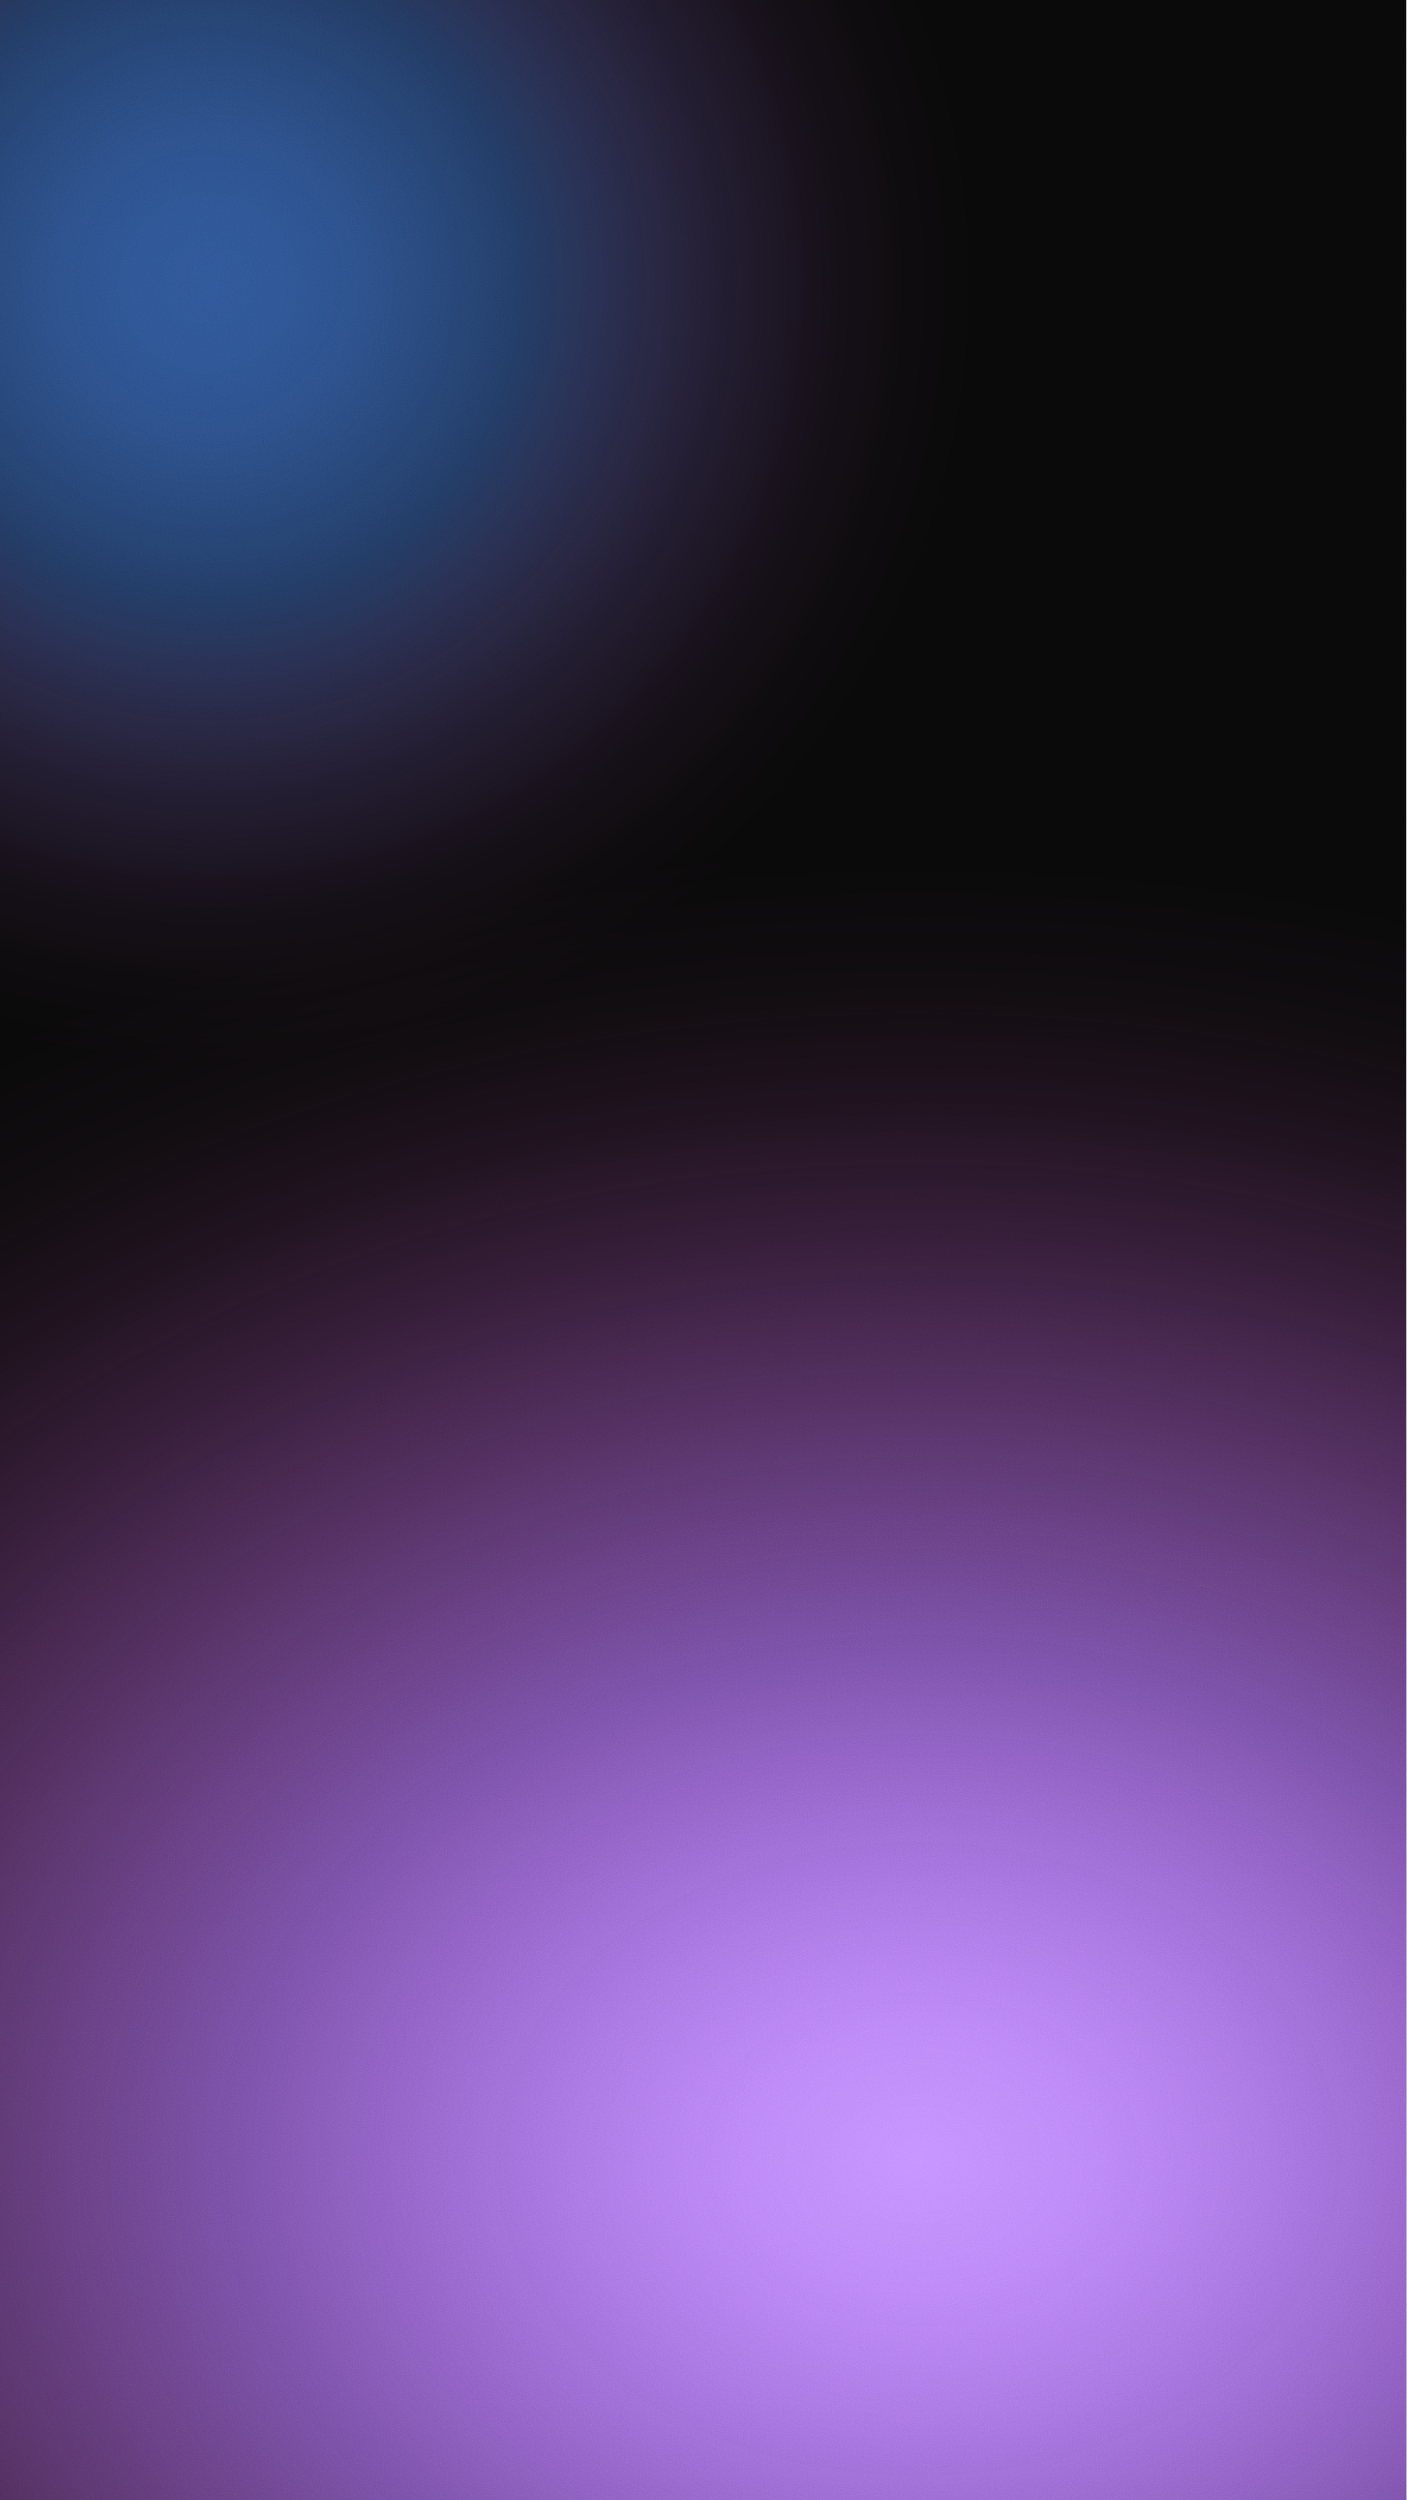
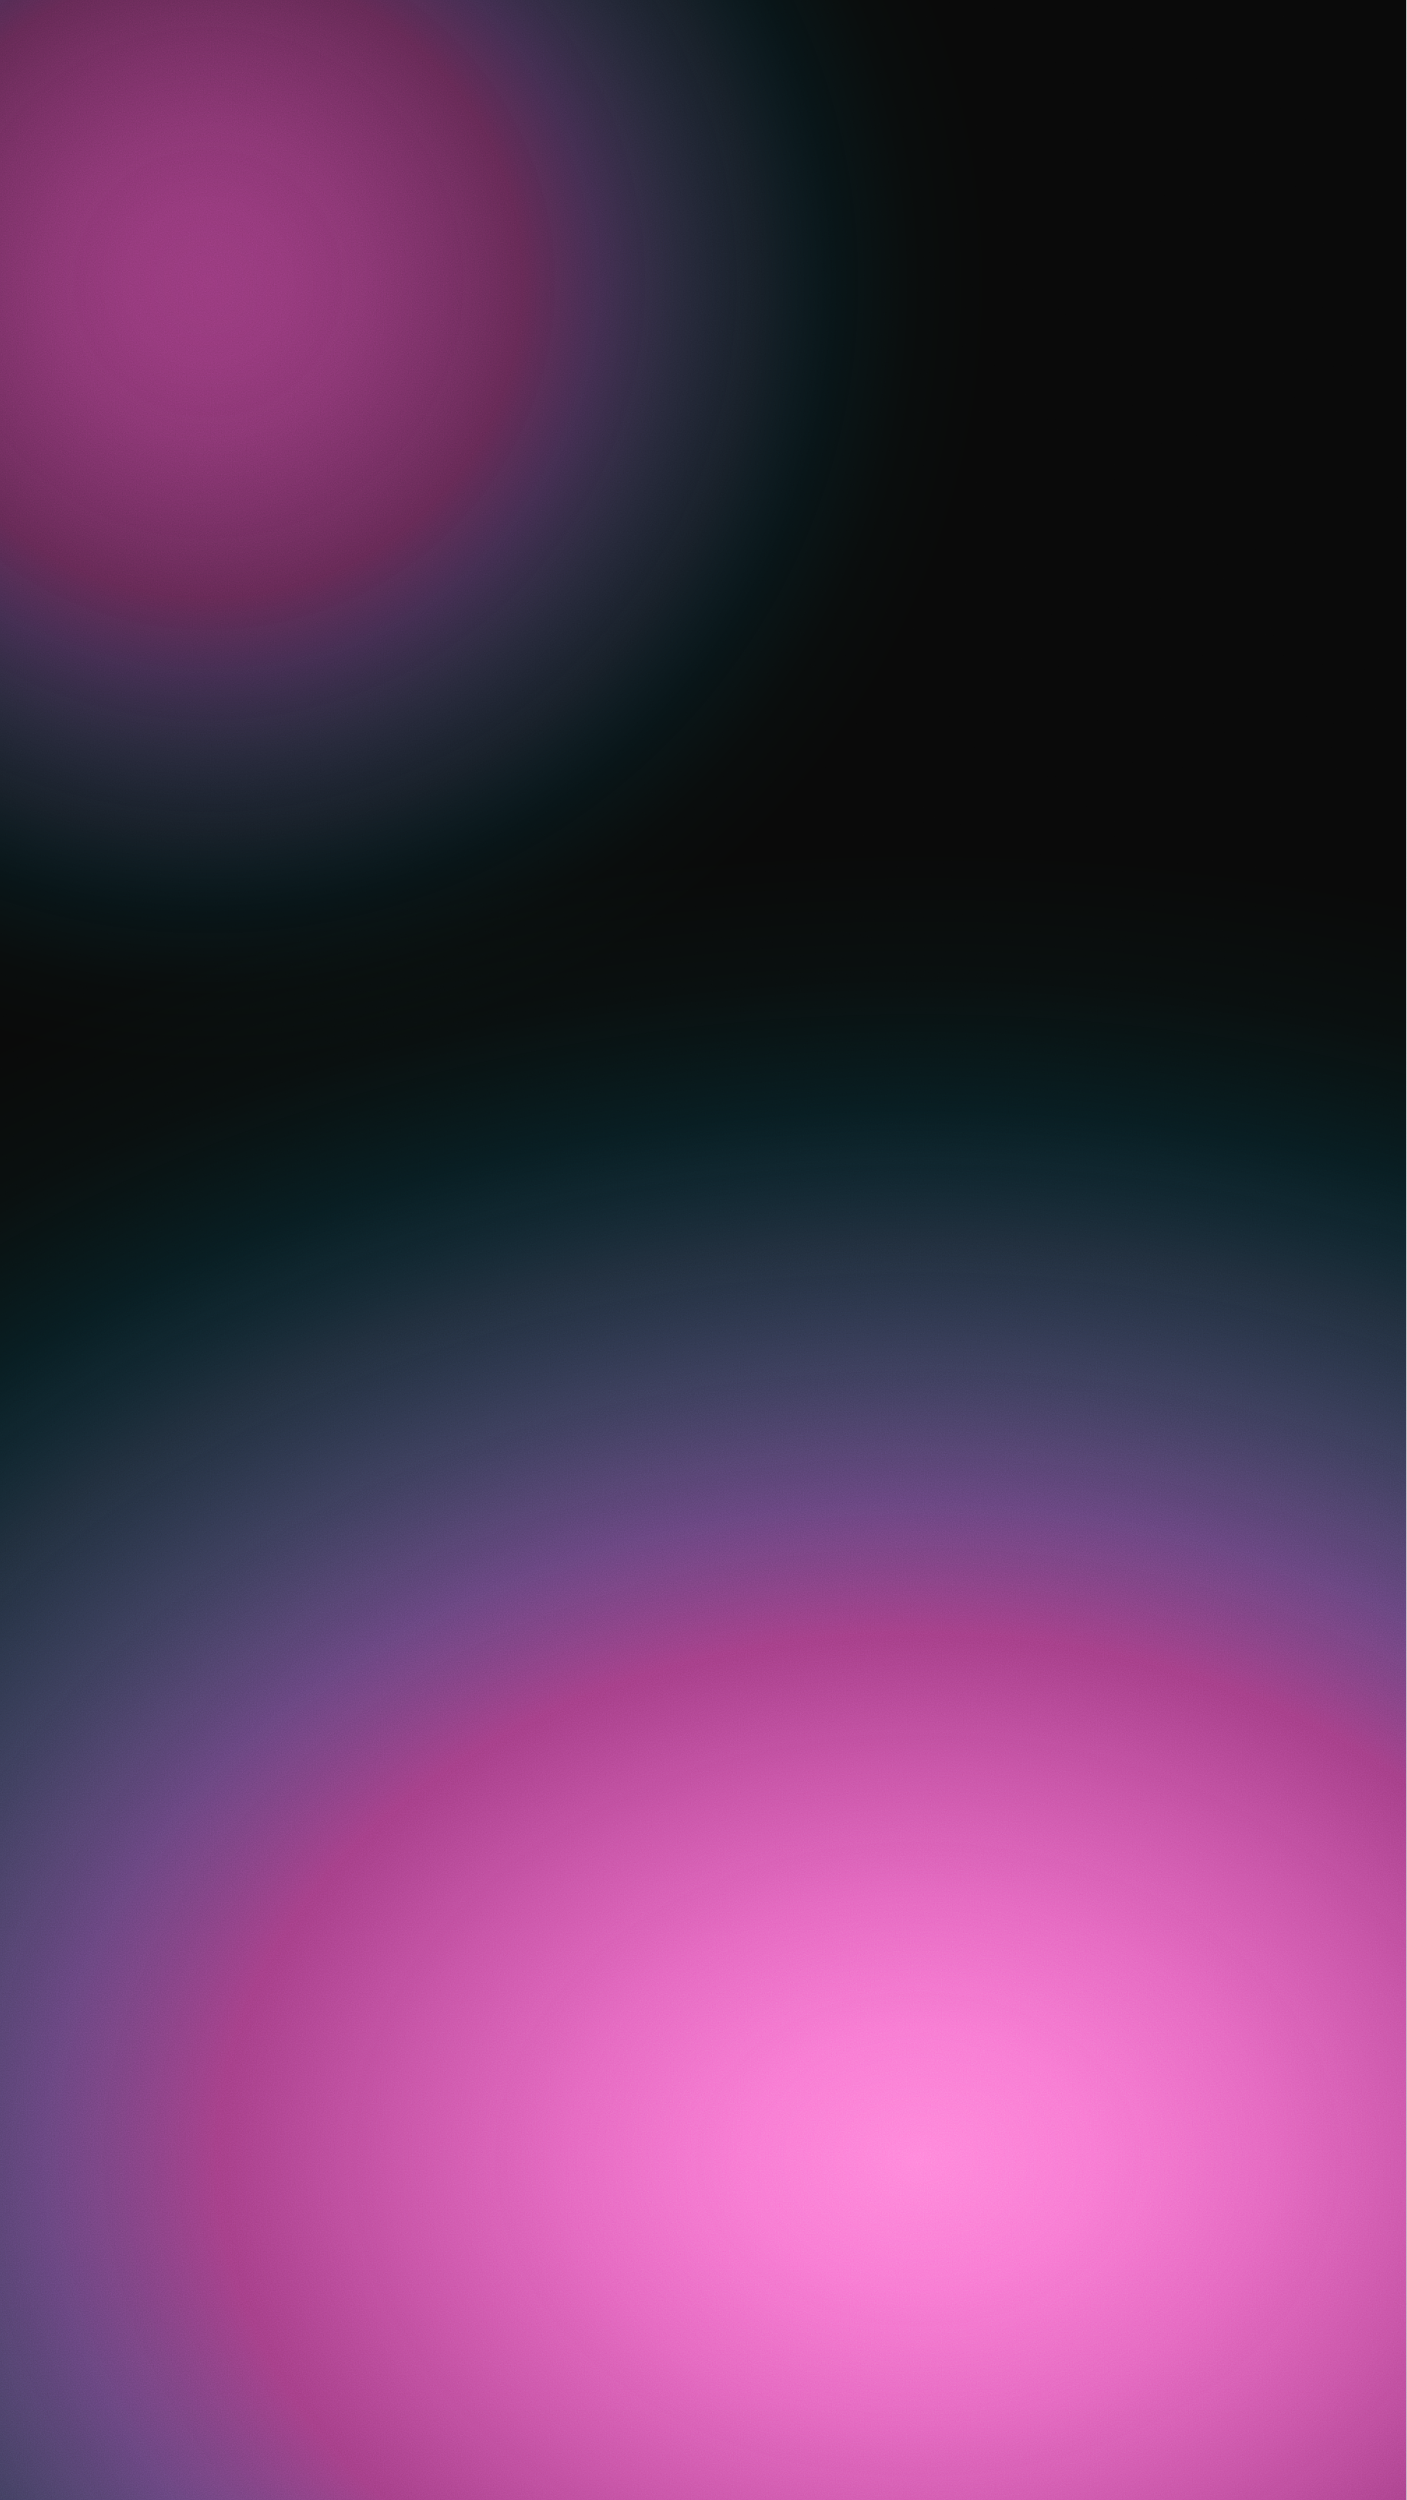
<svg xmlns="http://www.w3.org/2000/svg" width="1440" height="2560" viewBox="0 0 1440 2560">
  <defs>
    <radialGradient id="main" gradientUnits="userSpaceOnUse" cx="940.2" cy="2210.9" r="1792" gradientTransform="translate(0 2210.9) scale(1 0.75) translate(0 -2210.9)">
-       <stop offset="0" stop-color="#c898ff" />
-       <stop offset="0.1" stop-color="#c591ff" stop-opacity="0.972" />
-       <stop offset="0.2" stop-color="#c189ff" stop-opacity="0.896" />
-       <stop offset="0.3" stop-color="#be82ff" stop-opacity="0.784" />
-       <stop offset="0.4" stop-color="#bb7aff" stop-opacity="0.648" />
-       <stop offset="0.5" stop-color="#c776fb" stop-opacity="0.5" />
-       <stop offset="0.6" stop-color="#d372f6" stop-opacity="0.352" />
-       <stop offset="0.7" stop-color="#de6df0" stop-opacity="0.216" />
-       <stop offset="0.8" stop-color="#ea69e8" stop-opacity="0.104" />
-       <stop offset="0.9" stop-color="#f565df" stop-opacity="0.028" />
-       <stop offset="1" stop-color="#ff60d4" stop-opacity="0" />
+       <stop offset="0" stop-color="#ff8ddc" />
+       <stop offset="0.1" stop-color="#ff83da" stop-opacity="0.972" />
+       <stop offset="0.2" stop-color="#ff78d8" stop-opacity="0.896" />
+       <stop offset="0.3" stop-color="#ff6dd6" stop-opacity="0.784" />
+       <stop offset="0.4" stop-color="#ff60d4" stop-opacity="0.648" />
+       <stop offset="0.5" stop-color="#cf87ff" stop-opacity="0.5" />
+       <stop offset="0.6" stop-color="#a2a6ff" stop-opacity="0.352" />
+       <stop offset="0.7" stop-color="#78b9ff" stop-opacity="0.216" />
+       <stop offset="0.8" stop-color="#00cbfa" stop-opacity="0.104" />
+       <stop offset="0.9" stop-color="#00d7d4" stop-opacity="0.028" />
+       <stop offset="1" stop-color="#35e0a3" stop-opacity="0" />
    </radialGradient>
    <radialGradient id="counter" gradientUnits="userSpaceOnUse" cx="212.8" cy="289.8" r="803.6">
-       <stop offset="0" stop-color="#4d91ff" stop-opacity="0.6" />
-       <stop offset="0.1" stop-color="#4d91ff" stop-opacity="0.583" />
-       <stop offset="0.2" stop-color="#4d91ff" stop-opacity="0.538" />
-       <stop offset="0.3" stop-color="#4d91ff" stop-opacity="0.47" />
-       <stop offset="0.4" stop-color="#4d91ff" stop-opacity="0.389" />
-       <stop offset="0.5" stop-color="#768cff" stop-opacity="0.3" />
-       <stop offset="0.6" stop-color="#9586ff" stop-opacity="0.211" />
-       <stop offset="0.7" stop-color="#b17eff" stop-opacity="0.13" />
-       <stop offset="0.8" stop-color="#ce71fc" stop-opacity="0.062" />
-       <stop offset="0.9" stop-color="#e868eb" stop-opacity="0.017" />
-       <stop offset="1" stop-color="#ff60d4" stop-opacity="0" />
+       <stop offset="0" stop-color="#ff60d4" stop-opacity="0.6" />
+       <stop offset="0.1" stop-color="#ff60d4" stop-opacity="0.583" />
+       <stop offset="0.2" stop-color="#ff60d4" stop-opacity="0.538" />
+       <stop offset="0.3" stop-color="#ff60d4" stop-opacity="0.47" />
+       <stop offset="0.4" stop-color="#ff60d4" stop-opacity="0.389" />
+       <stop offset="0.5" stop-color="#cf87ff" stop-opacity="0.3" />
+       <stop offset="0.6" stop-color="#a2a6ff" stop-opacity="0.211" />
+       <stop offset="0.7" stop-color="#78b9ff" stop-opacity="0.13" />
+       <stop offset="0.8" stop-color="#00cbfa" stop-opacity="0.062" />
+       <stop offset="0.9" stop-color="#00d7d4" stop-opacity="0.017" />
+       <stop offset="1" stop-color="#35e0a3" stop-opacity="0" />
    </radialGradient>
    <filter id="grain" x="0" y="0" width="100%" height="100%" color-interpolation-filters="sRGB">
      <feTurbulence type="fractalNoise" baseFrequency="0.7" numOctaves="2" seed="28906" stitchTiles="stitch" />
      <feColorMatrix type="matrix" values="0.33 0.33 0.33 0 0 0.33 0.33 0.33 0 0 0.33 0.33 0.33 0 0 0 0 0 0 1" />
    </filter>
  </defs>
  <rect width="1440" height="2560" fill="#0a0a0a" />
  <rect width="1440" height="2560" fill="url(#counter)" />
  <rect width="1440" height="2560" fill="url(#main)" />
  <rect width="1440" height="2560" filter="url(#grain)" opacity="0.11" style="mix-blend-mode:overlay" />
</svg>
